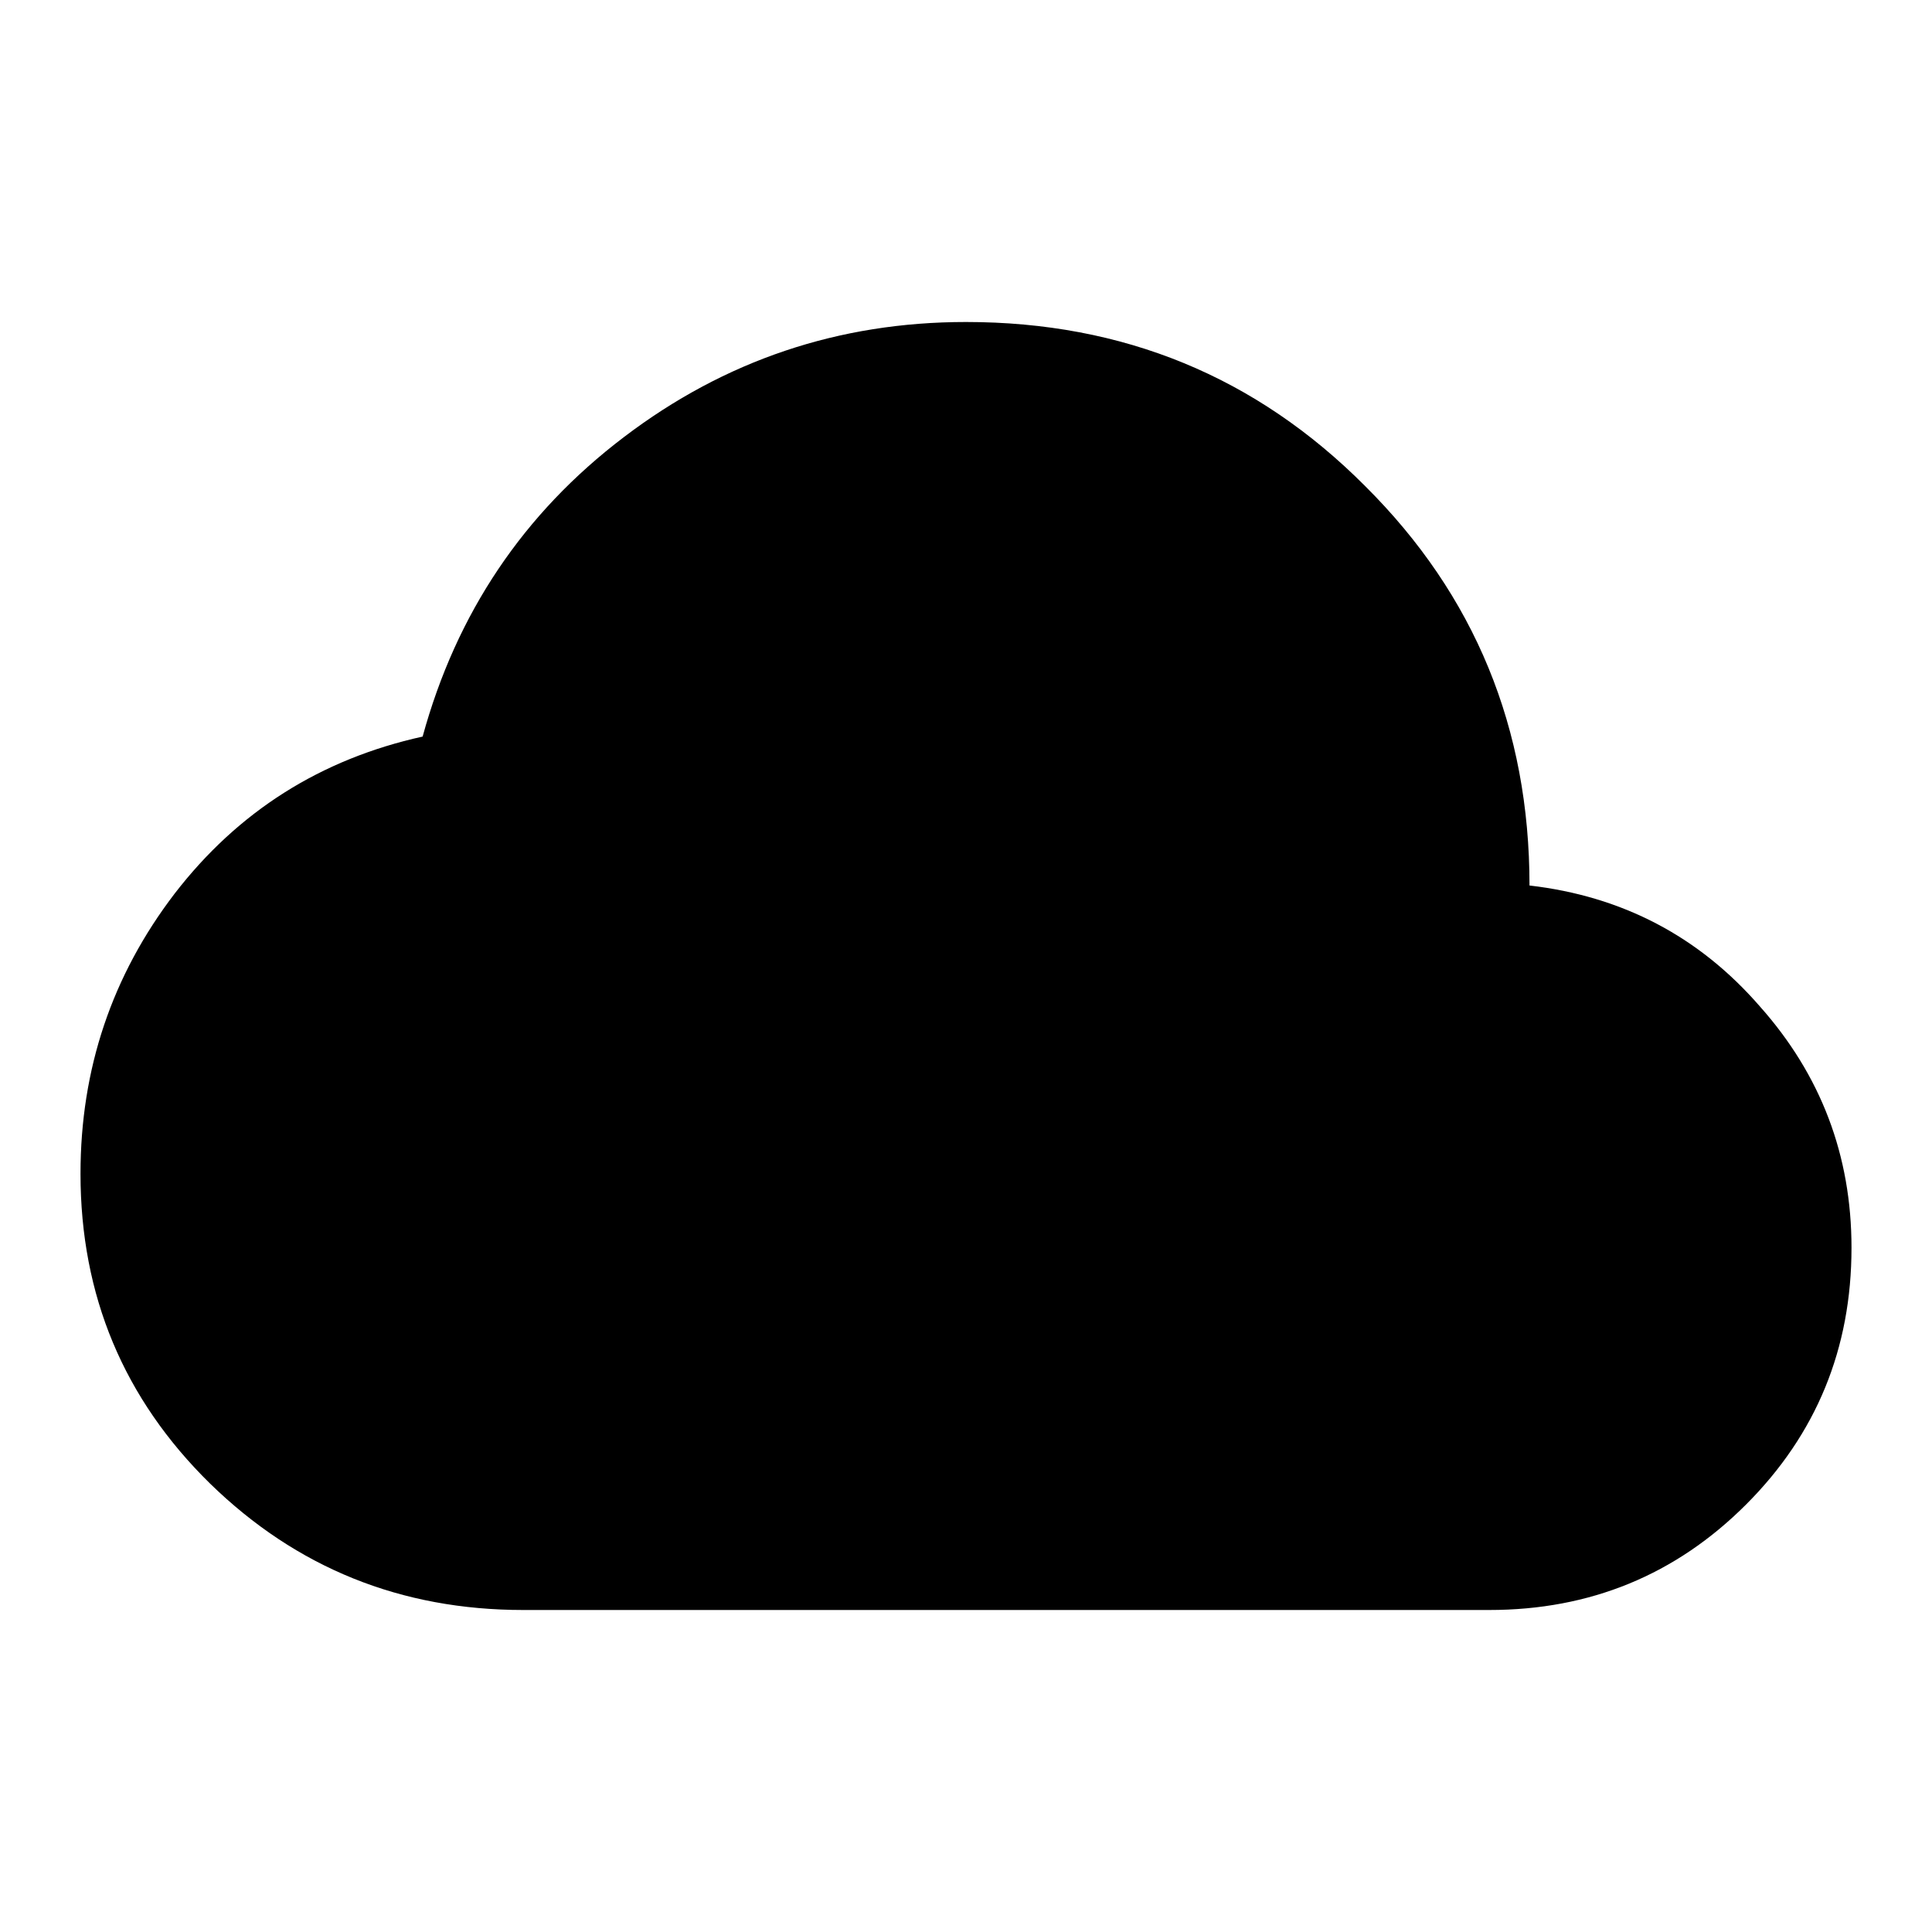
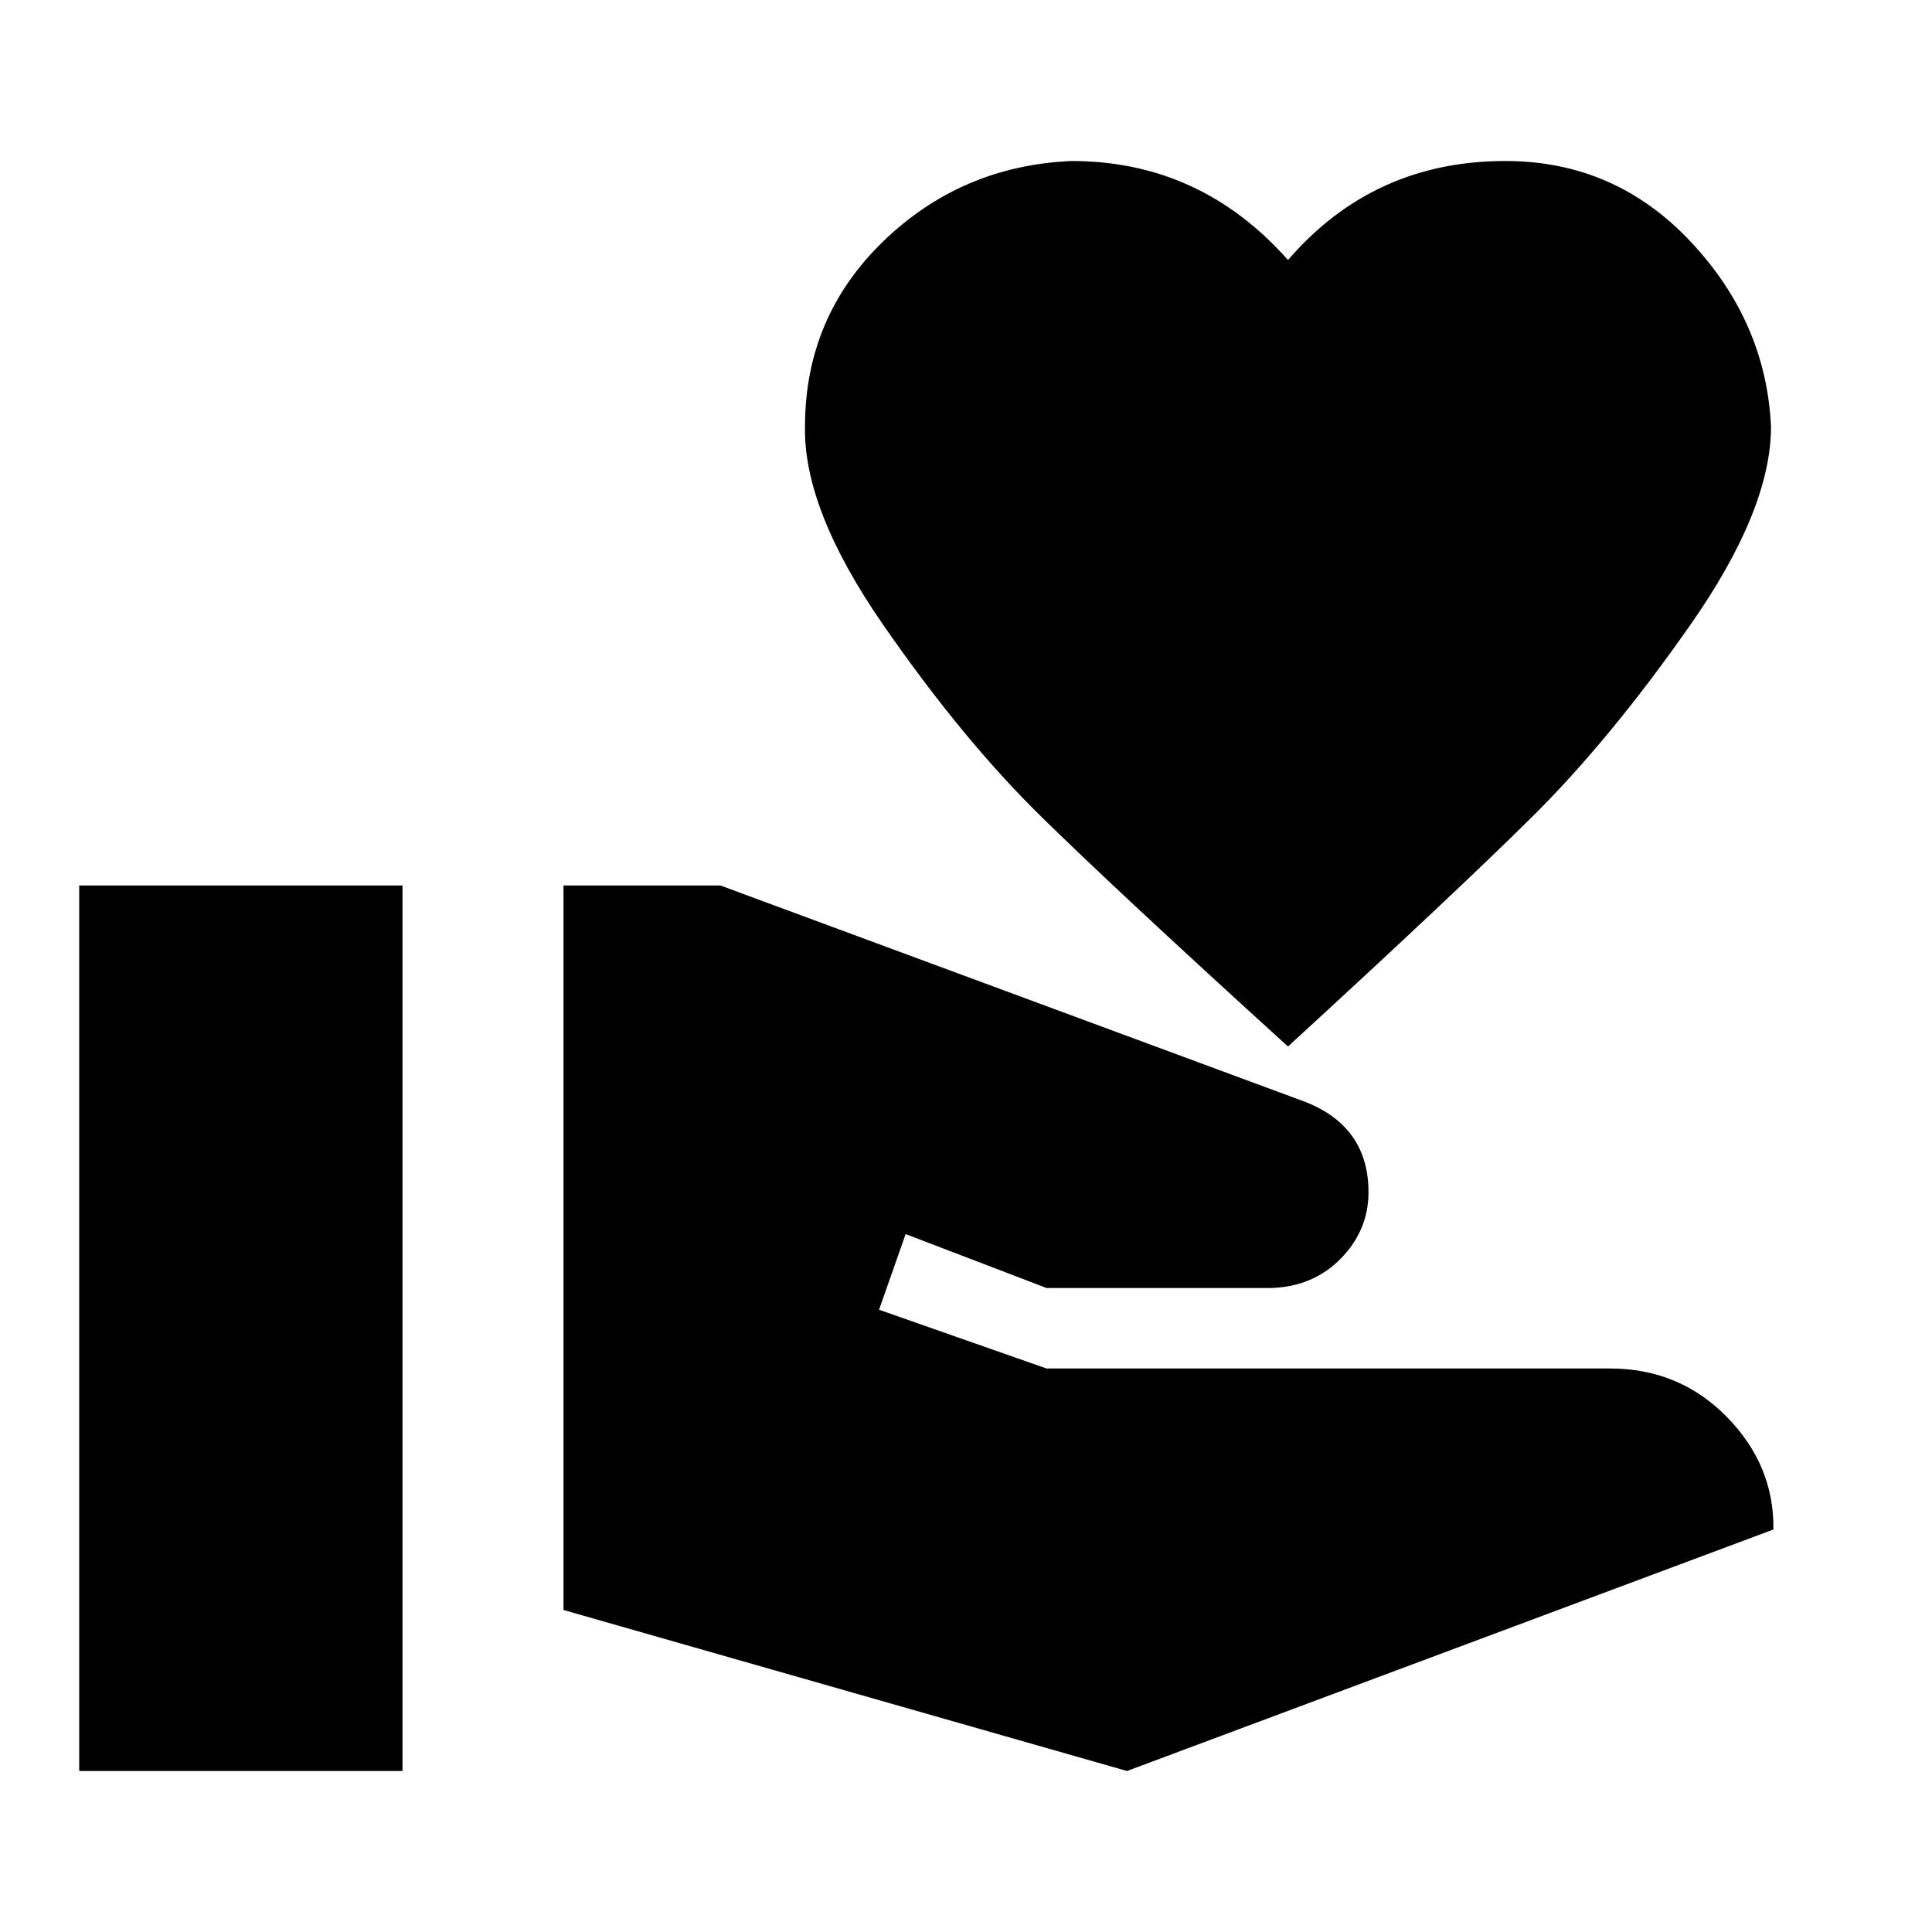
<svg xmlns="http://www.w3.org/2000/svg" viewBox="0 0 24 24">
-   <path d="M6.5 20Q4.22 20 2.61 18.43 1 16.85 1 14.58 1 12.63 2.17 11.1 3.35 9.57 5.25 9.15 5.88 6.85 7.75 5.43 9.63 4 12 4 14.93 4 16.96 6.04 19 8.07 19 11 20.73 11.2 21.86 12.5 23 13.78 23 15.5 23 17.38 21.69 18.69 20.38 20 18.5 20Z" />
+   <path fill="#000" d="M20 17Q20.86 17 21.45 17.6T22.03 19L14 22L7 20V11H8.95L16.22 13.69Q17 14 17 14.81 17 15.28 16.66 15.63T15.8 16H13L11.25 15.33L10.92 16.27L13 17H20M16 3.23Q17.06 2 18.7 2 20.06 2 21 3T22 5.3Q22 6.33 21 7.76T19.03 10.15 16 13Q13.92 11.11 12.94 10.15T10.97 7.76 10 5.3Q10 3.94 10.97 3T13.31 2Q14.91 2 16 3.23M.984 11H5V22H.984V11Z" />
</svg>
